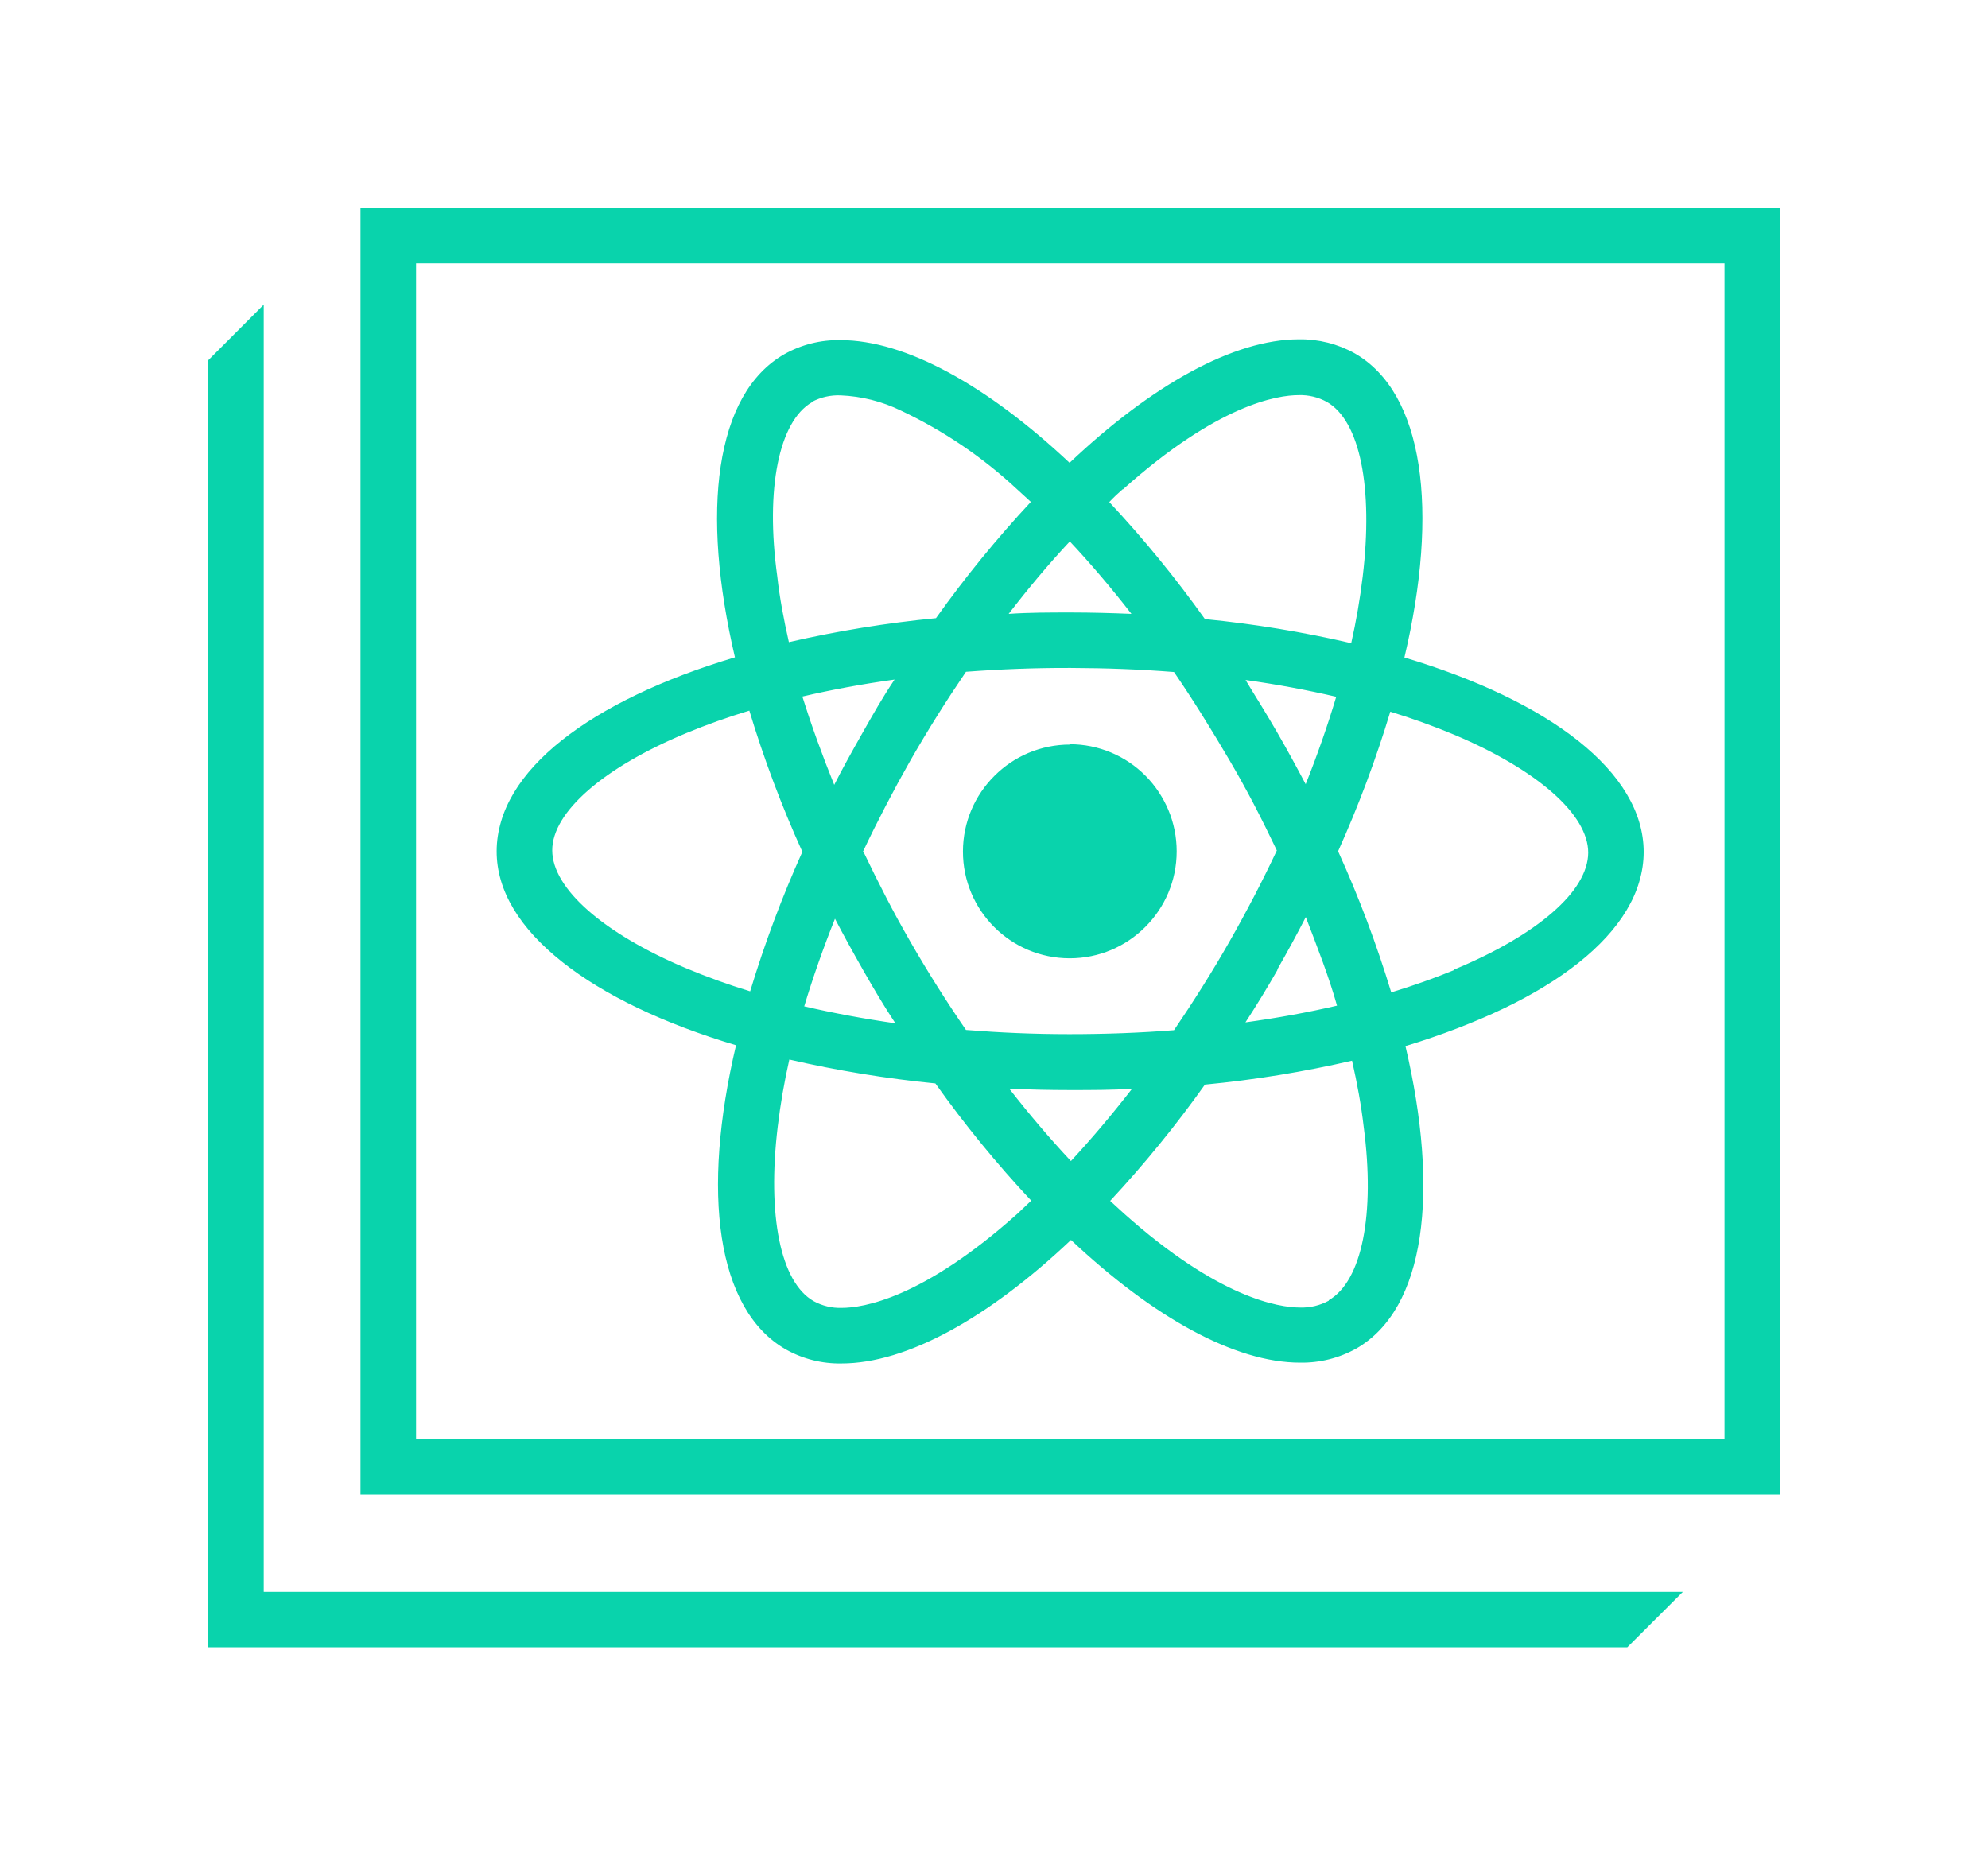
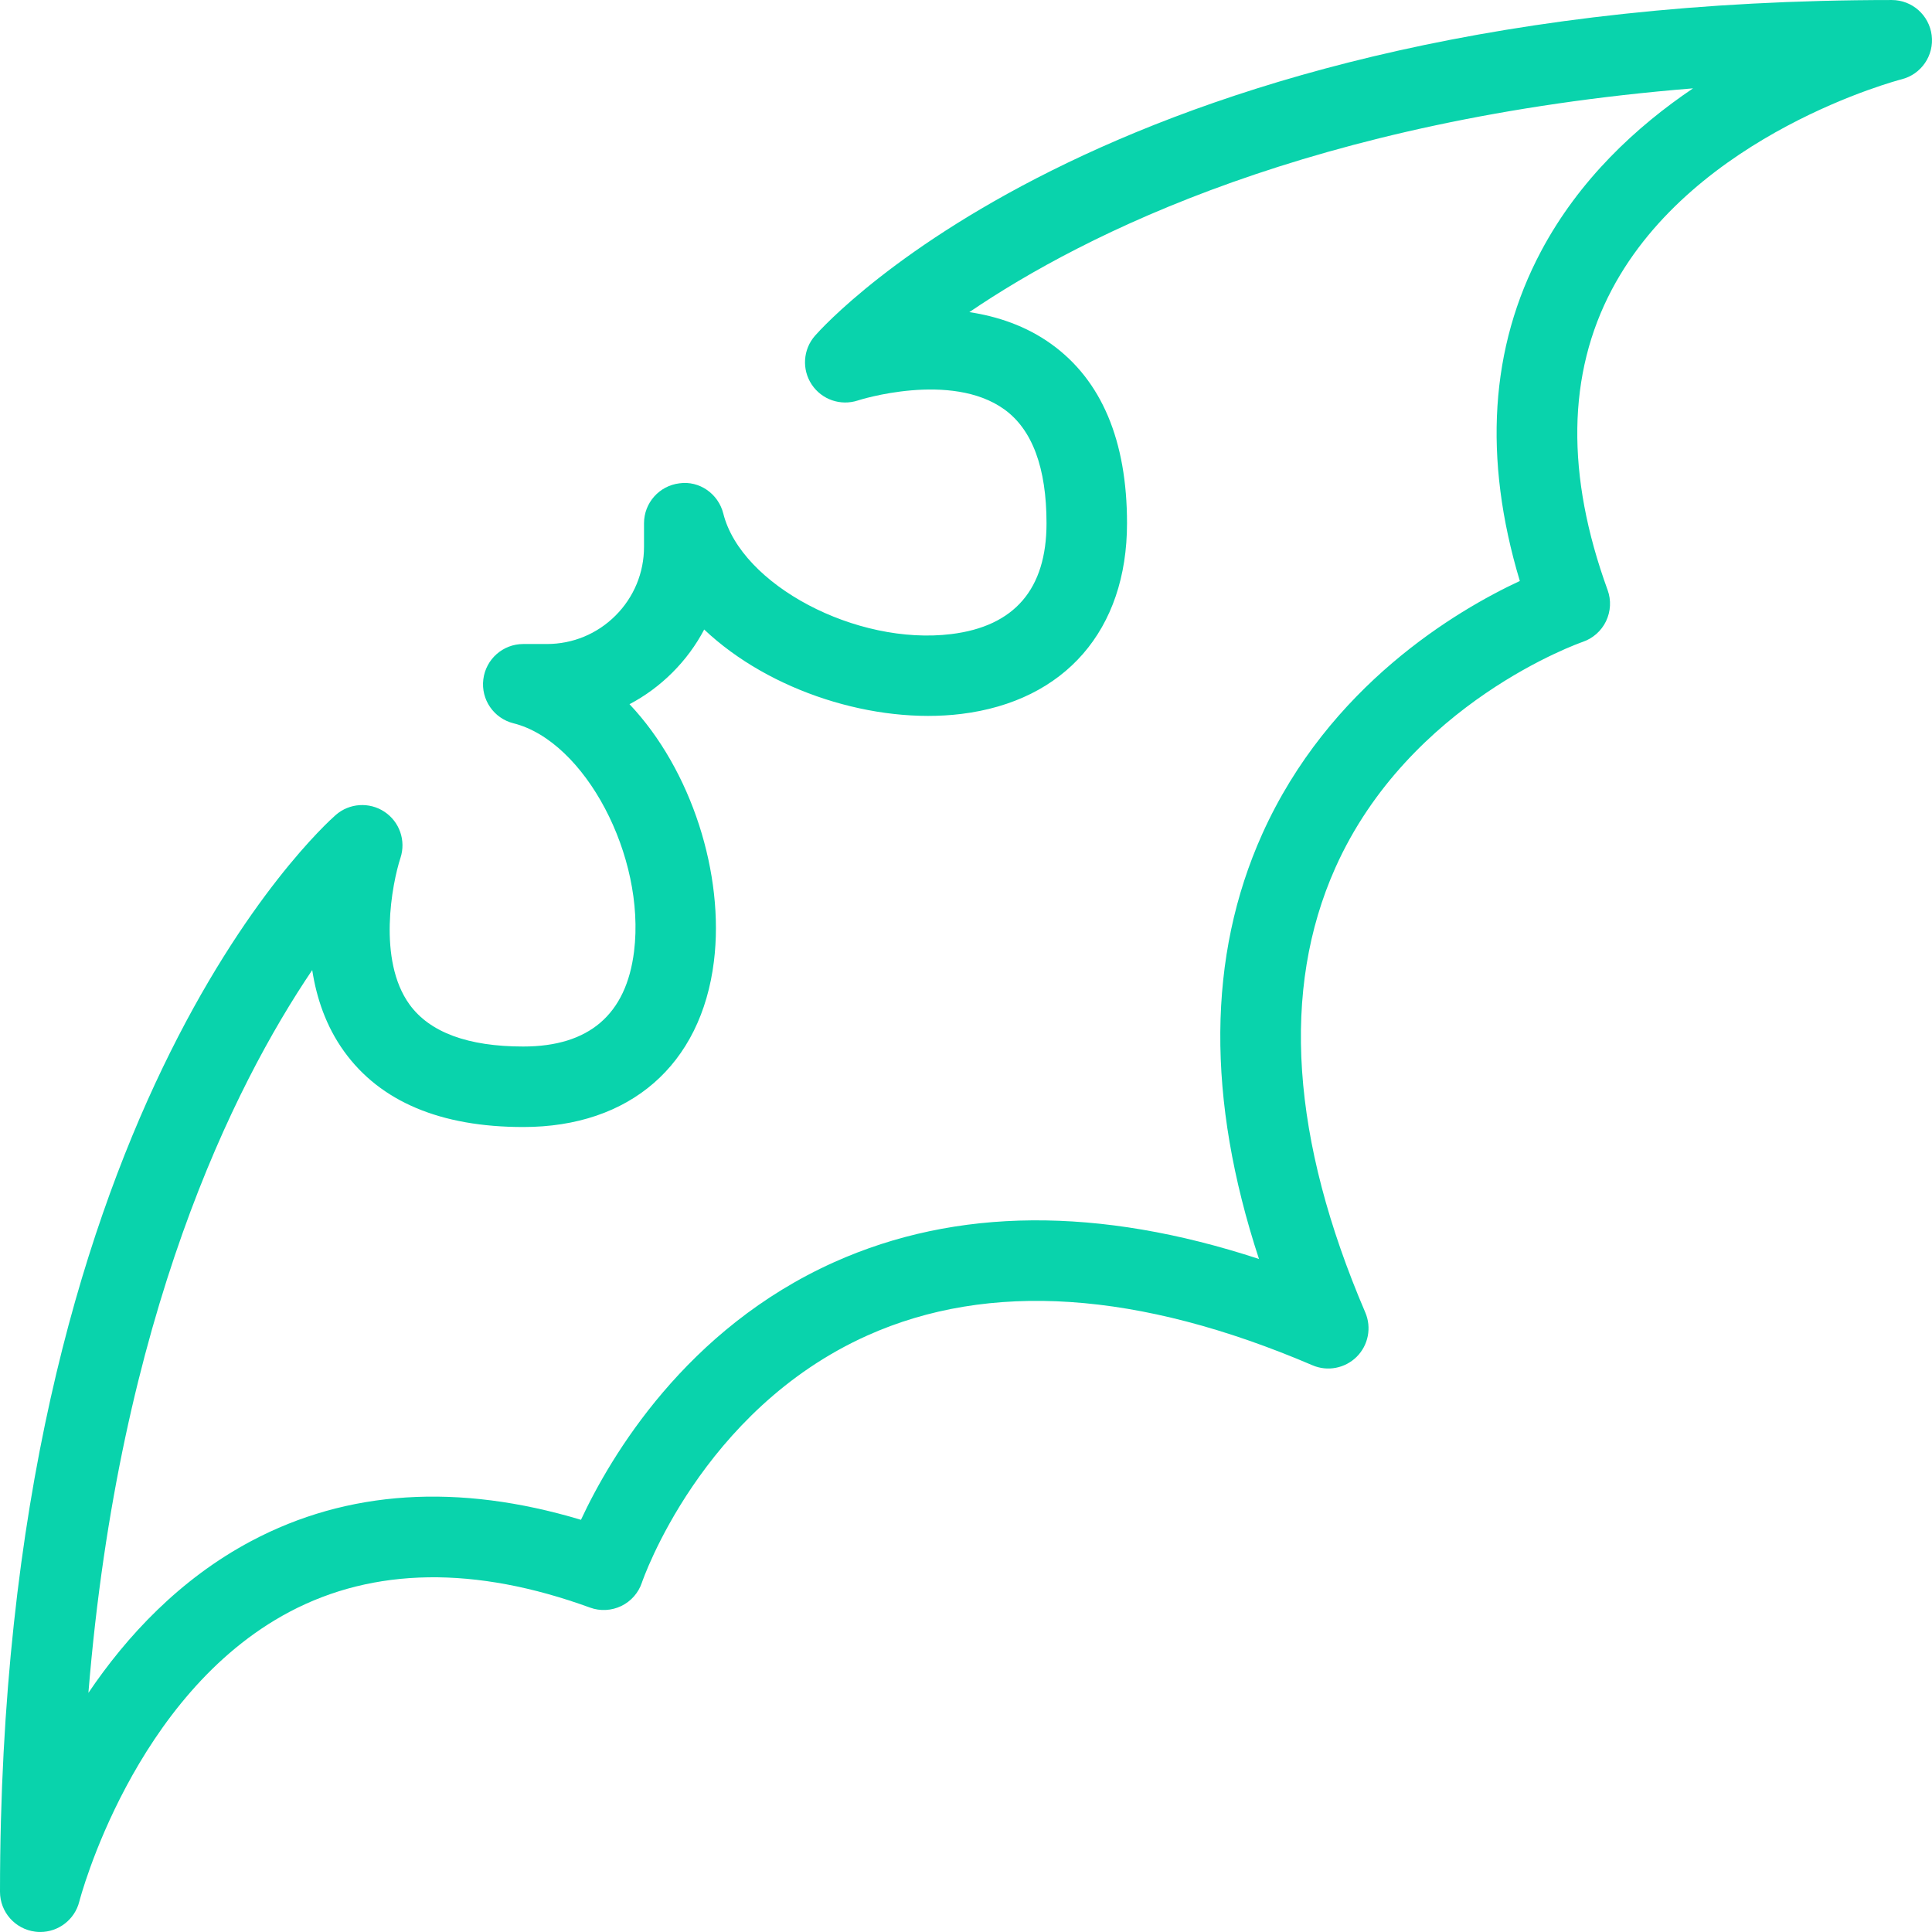
- <svg xmlns="http://www.w3.org/2000/svg" viewBox="0 0 170.96 159.93">
-   <defs>
-     <style>.cls-1{fill:#09d3ac;}</style>
-   </defs>
-   <path class="cls-1" d="M141.35,73.27c0-6.89-8.11-13-20.58-16.73,3-12.67,1.69-22.75-4.28-26.16a9.55,9.55,0,0,0-4.79-1.2c-5.57,0-12.61,3.89-19.72,10.62-7.11-6.68-14.13-10.55-19.69-10.55a9.46,9.46,0,0,0-4.86,1.22c-5.94,3.42-7.17,13.44-4.21,26.05-12.41,3.71-20.48,9.77-20.5,16.63s8.12,13,20.59,16.72c-3,12.68-1.7,22.75,4.28,26.16a9.41,9.41,0,0,0,4.78,1.2c5.58,0,12.62-3.89,19.73-10.62,7.1,6.68,14.12,10.55,19.69,10.55a9.59,9.59,0,0,0,4.86-1.22c5.94-3.42,7.16-13.44,4.21-26C133.27,86.18,141.34,80.12,141.35,73.27ZM96.56,42.06c8.19-7.33,13.31-8.12,15.13-8.12h0a4.71,4.71,0,0,1,2.42.58c2.86,1.63,4,7.38,3.09,15a56.73,56.73,0,0,1-1,5.79,97.7,97.7,0,0,0-12.58-2.07,98.47,98.47,0,0,0-8.24-10.08C95.75,42.79,96.15,42.42,96.56,42.06ZM71.77,78.94c.78,1.5,1.61,3,2.47,4.51S76,86.49,77,88c-2.71-.39-5.34-.88-7.84-1.46C69.86,84,70.75,81.5,71.77,78.94ZM69,59.9c2.53-.59,5.18-1.08,7.93-1.46-1,1.48-1.86,3-2.76,4.59s-1.69,3-2.46,4.52Q70.18,63.65,69,59.9Zm5.21,13.34q1.86-3.93,4.09-7.86c1.5-2.62,3.11-5.17,4.77-7.61,2.91-.22,5.91-.34,9-.33s6,.12,8.89.35c1.66,2.42,3.25,5,4.75,7.55s2.88,5.22,4.12,7.83c-1.23,2.62-2.6,5.25-4.08,7.85s-3.11,5.18-4.77,7.62c-2.91.23-5.91.34-9,.34s-6-.13-8.89-.36c-1.66-2.42-3.26-4.94-4.76-7.55S75.5,75.85,74.25,73.24Zm32.86-14.77c2.72.38,5.35.87,7.84,1.45-.74,2.47-1.62,5-2.64,7.55-.79-1.5-1.61-3-2.48-4.51S108,59.93,107.11,58.47Zm2.76,24.92q1.29-2.27,2.46-4.53c1,2.6,2,5.16,2.7,7.66-2.52.59-5.17,1.07-7.92,1.45Q108.52,85.75,109.87,83.39ZM92,46.56c1.8,1.92,3.57,4,5.3,6.23-1.71-.07-3.46-.12-5.23-.12s-3.58,0-5.33.12C88.45,50.57,90.2,48.48,92,46.56Zm-22.18-12A4.82,4.82,0,0,1,72.29,34a13.11,13.11,0,0,1,5.19,1.31,39.07,39.07,0,0,1,10,6.78l1.17,1.07a98.49,98.49,0,0,0-8.16,10,98.88,98.88,0,0,0-12.65,2.06c-.44-1.94-.8-3.84-1-5.67C65.8,42,67,36.24,69.81,34.6ZM64.53,85.26a58.75,58.75,0,0,1-5.54-2c-7.1-3-11.5-6.85-11.5-10.14S51.91,66,59,63.05a57.63,57.63,0,0,1,5.44-1.94A97.93,97.93,0,0,0,69,73.25,98.72,98.72,0,0,0,64.53,85.26Zm23,19.1c-8.19,7.33-13.31,8.11-15.14,8.11a4.69,4.69,0,0,1-2.42-.58c-2.86-1.63-4-7.38-3.09-15a56.07,56.07,0,0,1,1-5.78,99.51,99.51,0,0,0,12.58,2.06,97.17,97.17,0,0,0,8.24,10.08Zm4.57-4.51c-1.8-1.92-3.57-4-5.31-6.23,1.72.08,3.47.12,5.24.12s3.58,0,5.33-.11C95.63,95.85,93.87,97.93,92.09,99.85Zm22.18,12a4.82,4.82,0,0,1-2.48.59c-1.82,0-7-.8-15.16-8.1l-1.17-1.07a98.44,98.44,0,0,0,8.15-10,97,97,0,0,0,12.66-2.06c.44,1.94.79,3.84,1,5.67C118.27,104.42,117.12,110.18,114.27,111.81Zm10.8-28.44c-1.71.7-3.52,1.35-5.44,1.93a98.54,98.54,0,0,0-4.57-12.14,98.1,98.1,0,0,0,4.49-12,58.75,58.75,0,0,1,5.54,2c7.09,3,11.5,6.85,11.49,10.14S132.17,80.42,125.07,83.37ZM92,82.39a9.18,9.18,0,1,0-9.17-9.19A9.17,9.17,0,0,0,92,82.39ZM31,17.88V128.53H153.07V17.88ZM148.3,123.77H35.78V22.65H148.3Zm-85-33.9c-3,12.68-1.7,22.75,4.28,26.16a9.41,9.41,0,0,0,4.78,1.2c5.58,0,12.62-3.89,19.73-10.62,7.1,6.68,14.12,10.55,19.69,10.55a9.59,9.59,0,0,0,4.86-1.22c5.94-3.42,7.16-13.44,4.21-26,12.41-3.72,20.48-9.78,20.49-16.63s-8.11-13-20.58-16.73c3-12.67,1.69-22.75-4.28-26.16a9.55,9.55,0,0,0-4.79-1.2c-5.57,0-12.61,3.89-19.72,10.62-7.11-6.68-14.13-10.55-19.69-10.55a9.46,9.46,0,0,0-4.86,1.22c-5.94,3.42-7.17,13.44-4.21,26.05-12.41,3.71-20.48,9.77-20.5,16.63S50.84,86.13,63.31,89.87Zm24.21,14.49c-8.19,7.33-13.31,8.11-15.14,8.11a4.69,4.69,0,0,1-2.42-.58c-2.86-1.63-4-7.38-3.09-15a56.07,56.07,0,0,1,1-5.78,99.51,99.51,0,0,0,12.58,2.06,97.17,97.17,0,0,0,8.24,10.08Zm24.79-36.89c-.79-1.5-1.61-3-2.48-4.51s-1.8-3-2.72-4.49c2.72.38,5.35.87,7.84,1.45C114.21,62.39,113.33,64.92,112.31,67.47Zm2.72,19c-2.52.59-5.17,1.07-7.92,1.45q1.41-2.22,2.76-4.58t2.46-4.53C113.37,81.46,114.28,84,115,86.52Zm-5.21-13.35c-1.23,2.62-2.6,5.25-4.08,7.85s-3.11,5.18-4.77,7.62c-2.91.23-5.91.34-9,.34s-6-.13-8.89-.36c-1.66-2.42-3.26-4.94-4.76-7.55s-2.87-5.22-4.12-7.83q1.86-3.93,4.09-7.86c1.5-2.62,3.11-5.17,4.77-7.61,2.91-.22,5.91-.34,9-.33s6,.12,8.89.35c1.66,2.42,3.25,5,4.75,7.55S108.58,70.56,109.82,73.17ZM77,88c-2.71-.39-5.34-.88-7.84-1.46.74-2.46,1.63-5,2.65-7.55.78,1.5,1.61,3,2.47,4.51S76,86.49,77,88ZM74.21,63c-.87,1.5-1.69,3-2.46,4.52Q70.18,63.65,69,59.9c2.53-.59,5.18-1.08,7.93-1.46C76,59.92,75.11,61.45,74.21,63ZM92.09,99.85c-1.8-1.92-3.57-4-5.31-6.23,1.72.08,3.47.12,5.24.12s3.58,0,5.33-.11C95.63,95.85,93.87,97.93,92.09,99.85Zm22.18,12a4.82,4.82,0,0,1-2.48.59c-1.82,0-7-.8-15.16-8.1l-1.17-1.07a98.44,98.44,0,0,0,8.15-10,97,97,0,0,0,12.66-2.06c.44,1.94.79,3.84,1,5.67C118.27,104.42,117.12,110.18,114.27,111.81Zm5.28-50.66a58.75,58.75,0,0,1,5.54,2c7.09,3,11.5,6.85,11.49,10.14s-4.41,7.16-11.51,10.11c-1.71.7-3.52,1.35-5.44,1.93a98.54,98.54,0,0,0-4.57-12.14A98.1,98.1,0,0,0,119.55,61.15Zm-23-19.09c8.19-7.33,13.31-8.12,15.13-8.12h0a4.71,4.71,0,0,1,2.42.58c2.86,1.63,4,7.38,3.09,15a56.73,56.73,0,0,1-1,5.79,97.7,97.7,0,0,0-12.58-2.07,98.47,98.47,0,0,0-8.24-10.08C95.75,42.79,96.15,42.42,96.56,42.06ZM92,46.56c1.8,1.92,3.57,4,5.3,6.23-1.71-.07-3.46-.12-5.23-.12s-3.58,0-5.33.12C88.45,50.57,90.2,48.48,92,46.56Zm-22.18-12A4.82,4.82,0,0,1,72.29,34a13.11,13.11,0,0,1,5.19,1.31,39.07,39.07,0,0,1,10,6.78l1.17,1.07a98.49,98.49,0,0,0-8.16,10,98.88,98.88,0,0,0-12.65,2.06c-.44-1.94-.8-3.84-1-5.67C65.8,42,67,36.24,69.81,34.6ZM59,63.05a57.63,57.63,0,0,1,5.44-1.94A97.93,97.93,0,0,0,69,73.25a98.72,98.72,0,0,0-4.49,12,58.75,58.75,0,0,1-5.54-2c-7.1-3-11.5-6.85-11.5-10.14S51.91,66,59,63.05Zm33,1a9.18,9.18,0,1,0,9.17,9.19A9.17,9.17,0,0,0,92,64Zm0,0a9.18,9.18,0,1,0,9.17,9.19A9.17,9.17,0,0,0,92,64Zm0,0a9.18,9.18,0,1,0,9.17,9.19A9.17,9.17,0,0,0,92,64Zm49.35,9.24c0-6.89-8.11-13-20.58-16.73,3-12.67,1.69-22.75-4.28-26.16a9.55,9.55,0,0,0-4.79-1.2c-5.57,0-12.61,3.89-19.72,10.62-7.11-6.68-14.13-10.55-19.69-10.55a9.46,9.46,0,0,0-4.86,1.22c-5.94,3.42-7.17,13.44-4.21,26.05-12.41,3.71-20.48,9.77-20.5,16.63s8.12,13,20.59,16.72c-3,12.68-1.7,22.75,4.28,26.16a9.41,9.41,0,0,0,4.78,1.2c5.58,0,12.62-3.89,19.73-10.62,7.1,6.68,14.12,10.55,19.69,10.55a9.59,9.59,0,0,0,4.86-1.22c5.94-3.42,7.16-13.44,4.21-26C133.27,86.18,141.34,80.12,141.35,73.27ZM96.56,42.06c8.19-7.33,13.31-8.12,15.13-8.12h0a4.71,4.71,0,0,1,2.42.58c2.86,1.63,4,7.38,3.09,15a56.73,56.73,0,0,1-1,5.79,97.7,97.7,0,0,0-12.58-2.07,98.47,98.47,0,0,0-8.24-10.08C95.75,42.79,96.15,42.42,96.56,42.06ZM71.77,78.94c.78,1.5,1.61,3,2.47,4.51S76,86.49,77,88c-2.71-.39-5.34-.88-7.84-1.46C69.86,84,70.75,81.5,71.77,78.94ZM69,59.9c2.53-.59,5.18-1.08,7.93-1.46-1,1.48-1.86,3-2.76,4.59s-1.69,3-2.46,4.52Q70.18,63.65,69,59.9Zm5.21,13.34q1.86-3.93,4.09-7.86c1.5-2.62,3.11-5.17,4.77-7.61,2.91-.22,5.91-.34,9-.33s6,.12,8.89.35c1.66,2.42,3.25,5,4.75,7.55s2.88,5.22,4.12,7.83c-1.23,2.62-2.6,5.25-4.08,7.85s-3.11,5.18-4.77,7.62c-2.91.23-5.91.34-9,.34s-6-.13-8.89-.36c-1.66-2.42-3.26-4.94-4.76-7.55S75.5,75.85,74.25,73.24Zm32.86-14.77c2.72.38,5.35.87,7.84,1.45-.74,2.47-1.62,5-2.64,7.55-.79-1.5-1.61-3-2.48-4.51S108,59.93,107.11,58.47Zm2.76,24.92q1.29-2.27,2.46-4.53c1,2.6,2,5.16,2.7,7.66-2.52.59-5.17,1.07-7.92,1.45Q108.52,85.75,109.87,83.39ZM92,46.56c1.8,1.92,3.57,4,5.3,6.23-1.71-.07-3.46-.12-5.23-.12s-3.58,0-5.33.12C88.45,50.57,90.2,48.48,92,46.56Zm-22.18-12A4.82,4.82,0,0,1,72.29,34a13.11,13.11,0,0,1,5.19,1.31,39.07,39.07,0,0,1,10,6.78l1.17,1.07a98.49,98.49,0,0,0-8.16,10,98.88,98.88,0,0,0-12.65,2.06c-.44-1.94-.8-3.84-1-5.67C65.8,42,67,36.24,69.81,34.6ZM64.53,85.26a58.75,58.75,0,0,1-5.54-2c-7.1-3-11.5-6.85-11.5-10.14S51.91,66,59,63.05a57.63,57.63,0,0,1,5.44-1.94A97.93,97.93,0,0,0,69,73.25,98.72,98.72,0,0,0,64.53,85.26Zm23,19.1c-8.19,7.33-13.31,8.11-15.14,8.11a4.69,4.69,0,0,1-2.42-.58c-2.86-1.63-4-7.38-3.09-15a56.07,56.07,0,0,1,1-5.78,99.51,99.51,0,0,0,12.58,2.06,97.17,97.17,0,0,0,8.24,10.08Zm4.57-4.51c-1.8-1.92-3.57-4-5.31-6.23,1.72.08,3.47.12,5.24.12s3.58,0,5.33-.11C95.63,95.85,93.87,97.93,92.09,99.85Zm22.18,12a4.82,4.82,0,0,1-2.48.59c-1.82,0-7-.8-15.16-8.1l-1.17-1.07a98.44,98.44,0,0,0,8.15-10,97,97,0,0,0,12.66-2.06c.44,1.94.79,3.84,1,5.67C118.27,104.42,117.12,110.18,114.27,111.81Zm10.8-28.44c-1.71.7-3.52,1.35-5.44,1.93a98.54,98.54,0,0,0-4.57-12.14,98.1,98.1,0,0,0,4.49-12,58.75,58.75,0,0,1,5.54,2c7.09,3,11.5,6.85,11.49,10.14S132.17,80.42,125.07,83.37ZM92,82.39a9.18,9.18,0,1,0-9.17-9.19A9.17,9.17,0,0,0,92,82.39Zm-69.32,54.5V26.2L17.89,31V141.66H139.94l4.78-4.77Z" />
+ <svg xmlns="http://www.w3.org/2000/svg" version="1.1" id="Capa_1" x="0px" y="0px" viewBox="0 0 512 512" style="enable-background:new 0 0 512 512; fill: #09d3ac;" xml:space="preserve">
+   <g>
+     <g>
+       <path d="M511.917,9.359c-0.667-5.344-5.188-9.354-10.573-9.354c-205.15,0-282.183,85.344-285.371,88.979    c-3.167,3.625-3.521,8.917-0.854,12.927c2.667,4,7.656,5.729,12.261,4.208c0.229-0.094,24.615-7.823,38.782,2.375    c7.417,5.354,11.177,15.5,11.177,30.177c0,17.427-8.479,27.302-25.219,29.365c-25.219,3.115-55.699-13.021-60.439-31.948    c-1.313-5.24-6.354-8.771-11.646-8c-5.344,0.656-9.365,5.198-9.365,10.583v6.25c0,6.875-2.677,13.344-7.542,18.208    c-4.865,4.865-11.334,7.542-18.209,7.542h-6.25c-5.386,0-9.927,4.021-10.584,9.365c-0.667,5.344,2.771,10.344,8,11.646    c18.927,4.74,35.053,35.24,31.949,60.438c-2.063,16.74-11.938,25.219-29.365,25.219c-14.646,0-24.782-3.75-30.136-11.135    c-8.542-11.781-4.636-32.042-2.406-38.854c1.5-4.563-0.24-9.583-4.25-12.229c-3.99-2.646-9.292-2.302-12.896,0.854    C85.346,219.161,0,296.193,0,501.339c0,5.385,4.01,9.906,9.354,10.573c0.438,0.063,0.885,0.083,1.323,0.083    c4.823,0,9.125-3.271,10.334-8.052c0.135-0.552,14.302-54.854,55.689-76.771c22.375-11.833,49.189-12.229,79.658-1.146    c2.688,0.99,5.688,0.833,8.292-0.417c2.583-1.25,4.563-3.5,5.469-6.229c0.156-0.458,15.657-45.656,59.689-65.438    c32.282-14.5,71.97-11.833,118.003,7.865c4,1.729,8.656,0.813,11.74-2.26c3.083-3.083,3.979-7.74,2.26-11.74    c-19.667-45.906-22.344-85.521-7.958-117.771c19.584-43.917,65.095-59.76,65.553-59.917c2.719-0.927,4.969-2.906,6.208-5.49    c1.24-2.594,1.406-5.573,0.417-8.271c-11.084-30.479-10.698-57.281,1.146-79.656c21.917-41.385,76.22-55.552,76.772-55.688    C509.167,19.693,512.584,14.693,511.917,9.359z M408.394,66.589c-13.521,25.448-15.407,54.802-5.625,87.375    c-16.782,7.833-50.626,27.781-68.283,67.104c-14.521,32.333-14.782,70.115-0.844,112.573    c-42.428-13.917-80.231-13.656-112.575,0.844c-39.324,17.656-59.272,51.5-67.106,68.281c-32.553-9.771-61.918-7.896-87.377,5.625    c-18.969,10.083-33.011,25.219-43.157,40.24c8.177-100.042,38.532-160.792,59.314-191.552c1.135,7.365,3.646,14.896,8.448,21.552    c9.583,13.302,25.563,20.042,47.48,20.042c28.261,0,47.147-16.427,50.532-43.938c2.823-22.927-5.875-50.677-22.375-68.115    c4.146-2.177,7.979-5,11.386-8.406s6.229-7.24,8.406-11.385c17.438,16.49,45.22,25.177,68.116,22.375    c27.511-3.385,43.938-22.271,43.938-50.531c0-21.917-6.74-37.896-20.042-47.479c-6.719-4.844-14.313-7.354-21.74-8.479    c30.574-20.792,91.189-51.167,191.785-59.302C433.645,33.557,418.488,47.599,408.394,66.589z" />
+     </g>
+   </g>
+   <g>
+ </g>
+   <g>
+ </g>
+   <g>
+ </g>
+   <g>
+ </g>
+   <g>
+ </g>
+   <g>
+ </g>
+   <g>
+ </g>
+   <g>
+ </g>
+   <g>
+ </g>
+   <g>
+ </g>
+   <g>
+ </g>
+   <g>
+ </g>
+   <g>
+ </g>
+   <g>
+ </g>
+   <g>
+ </g>
</svg>
